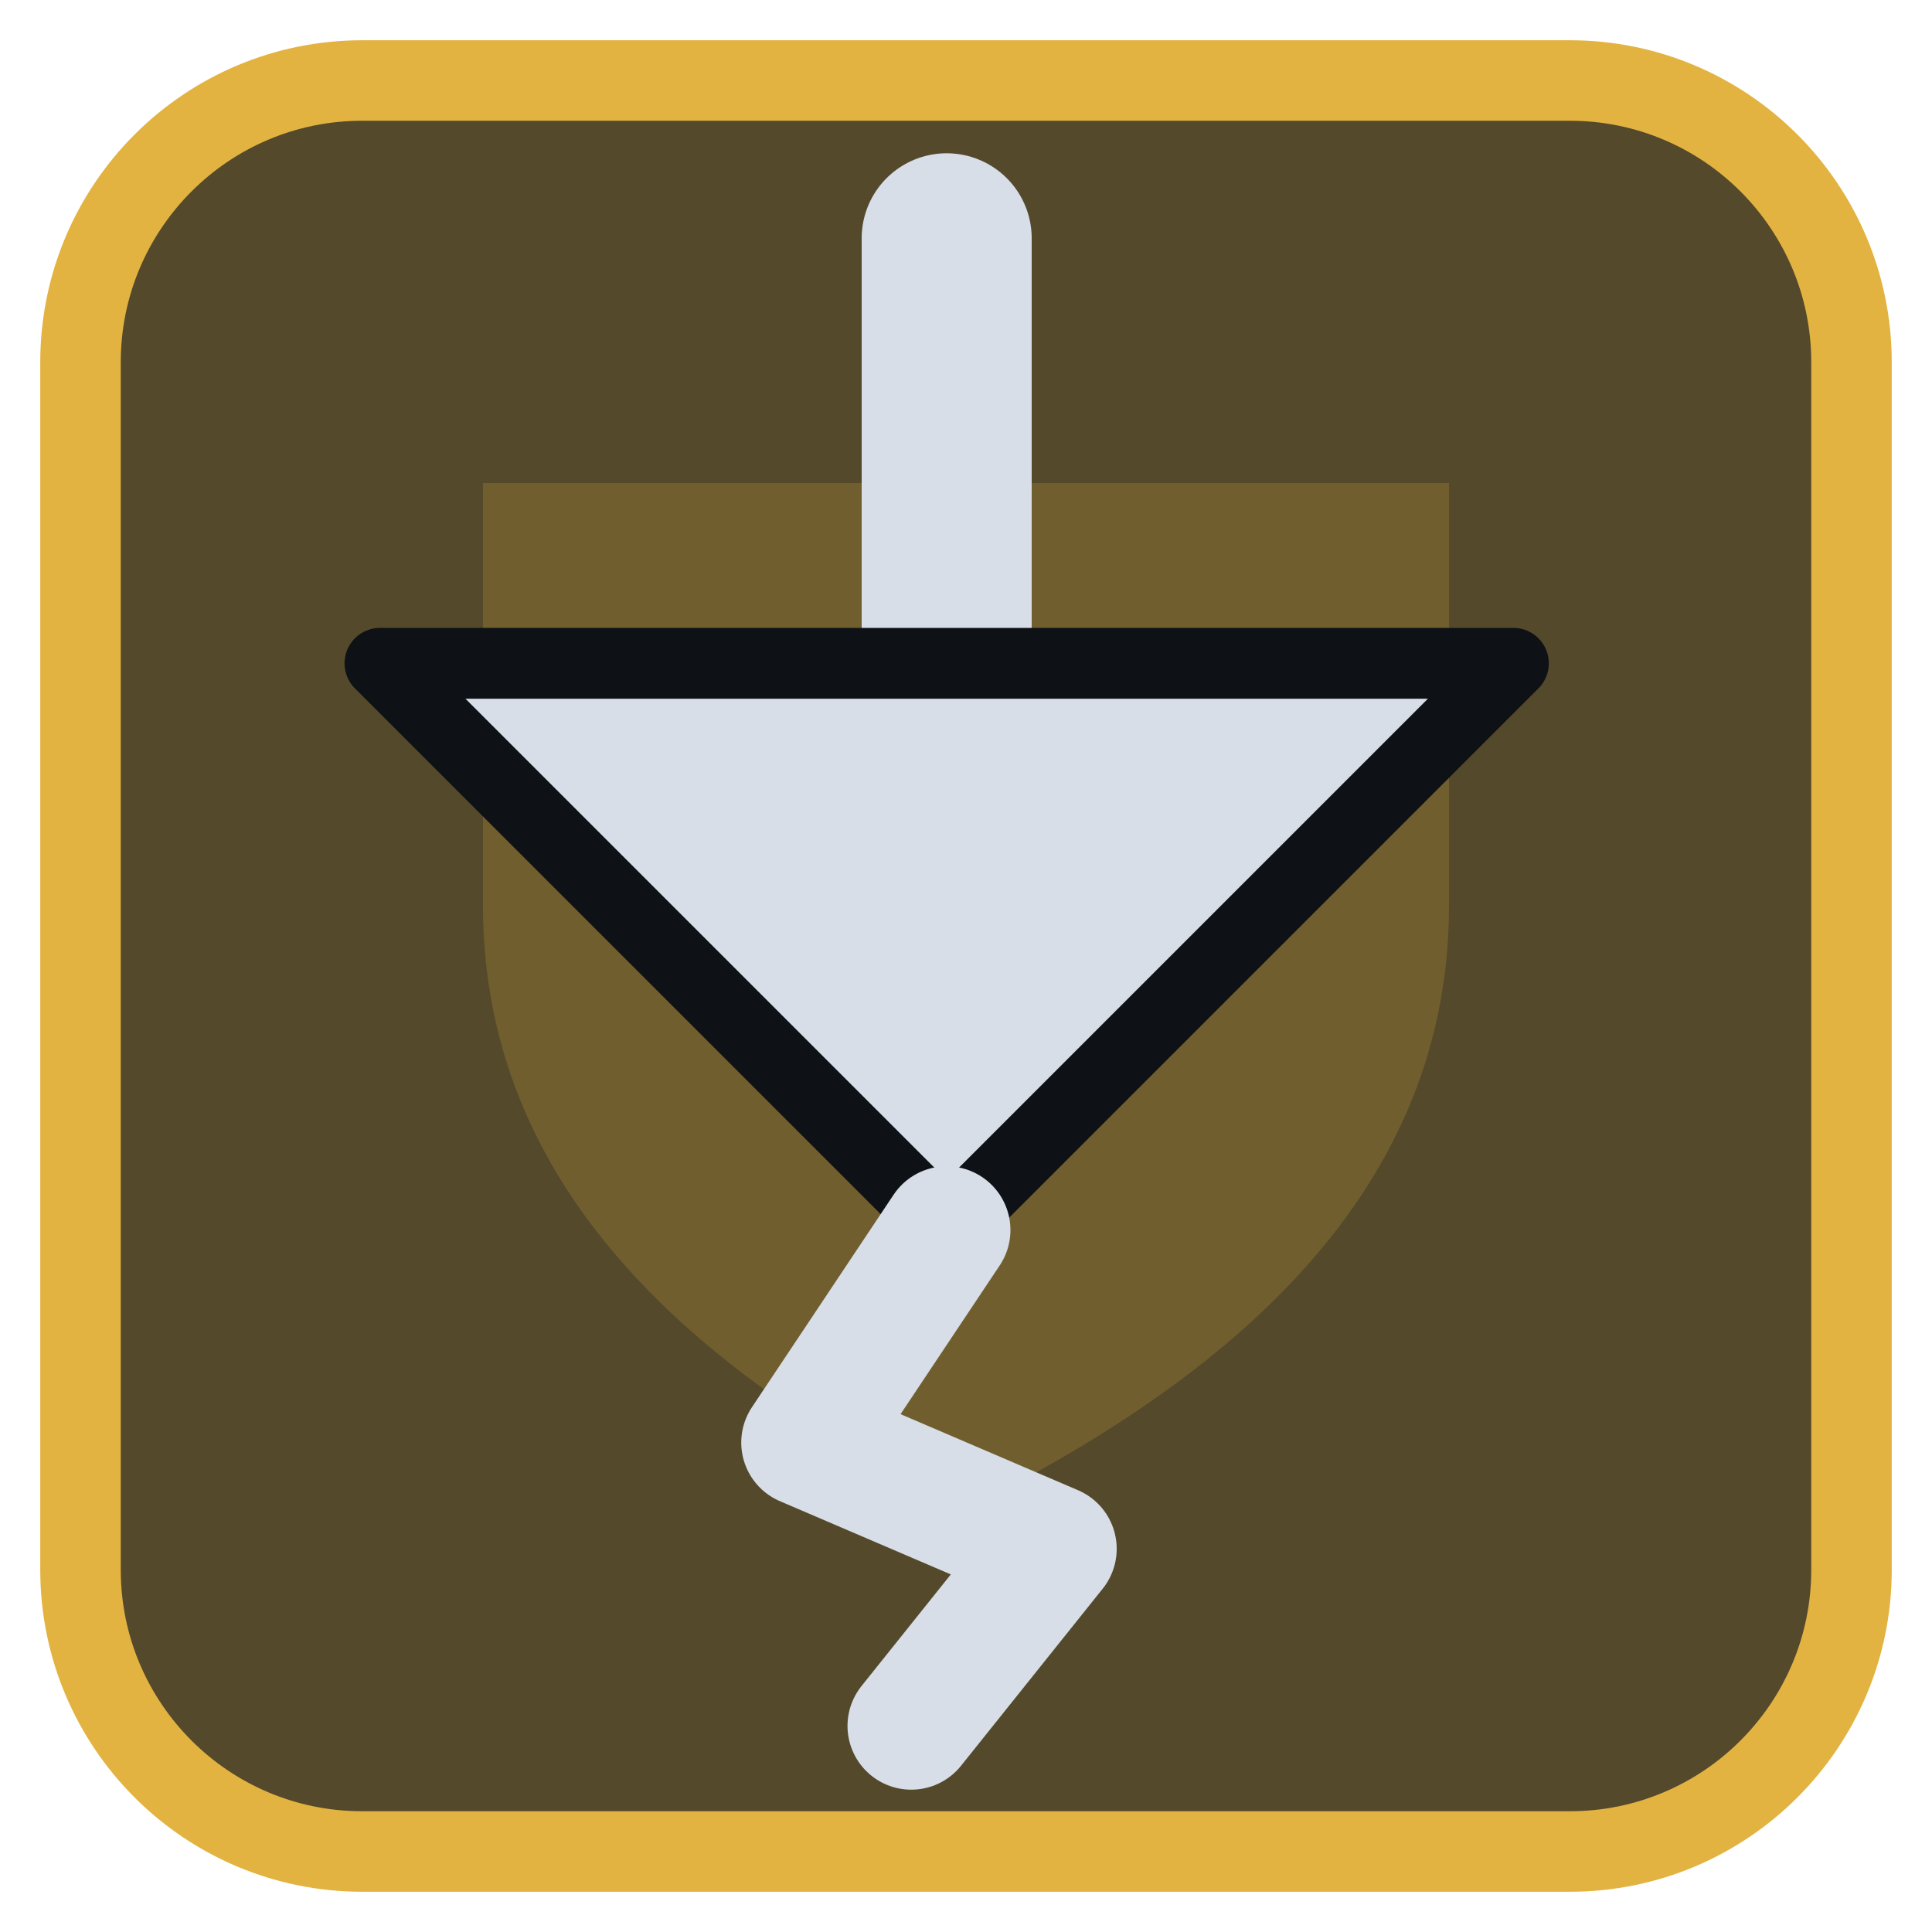
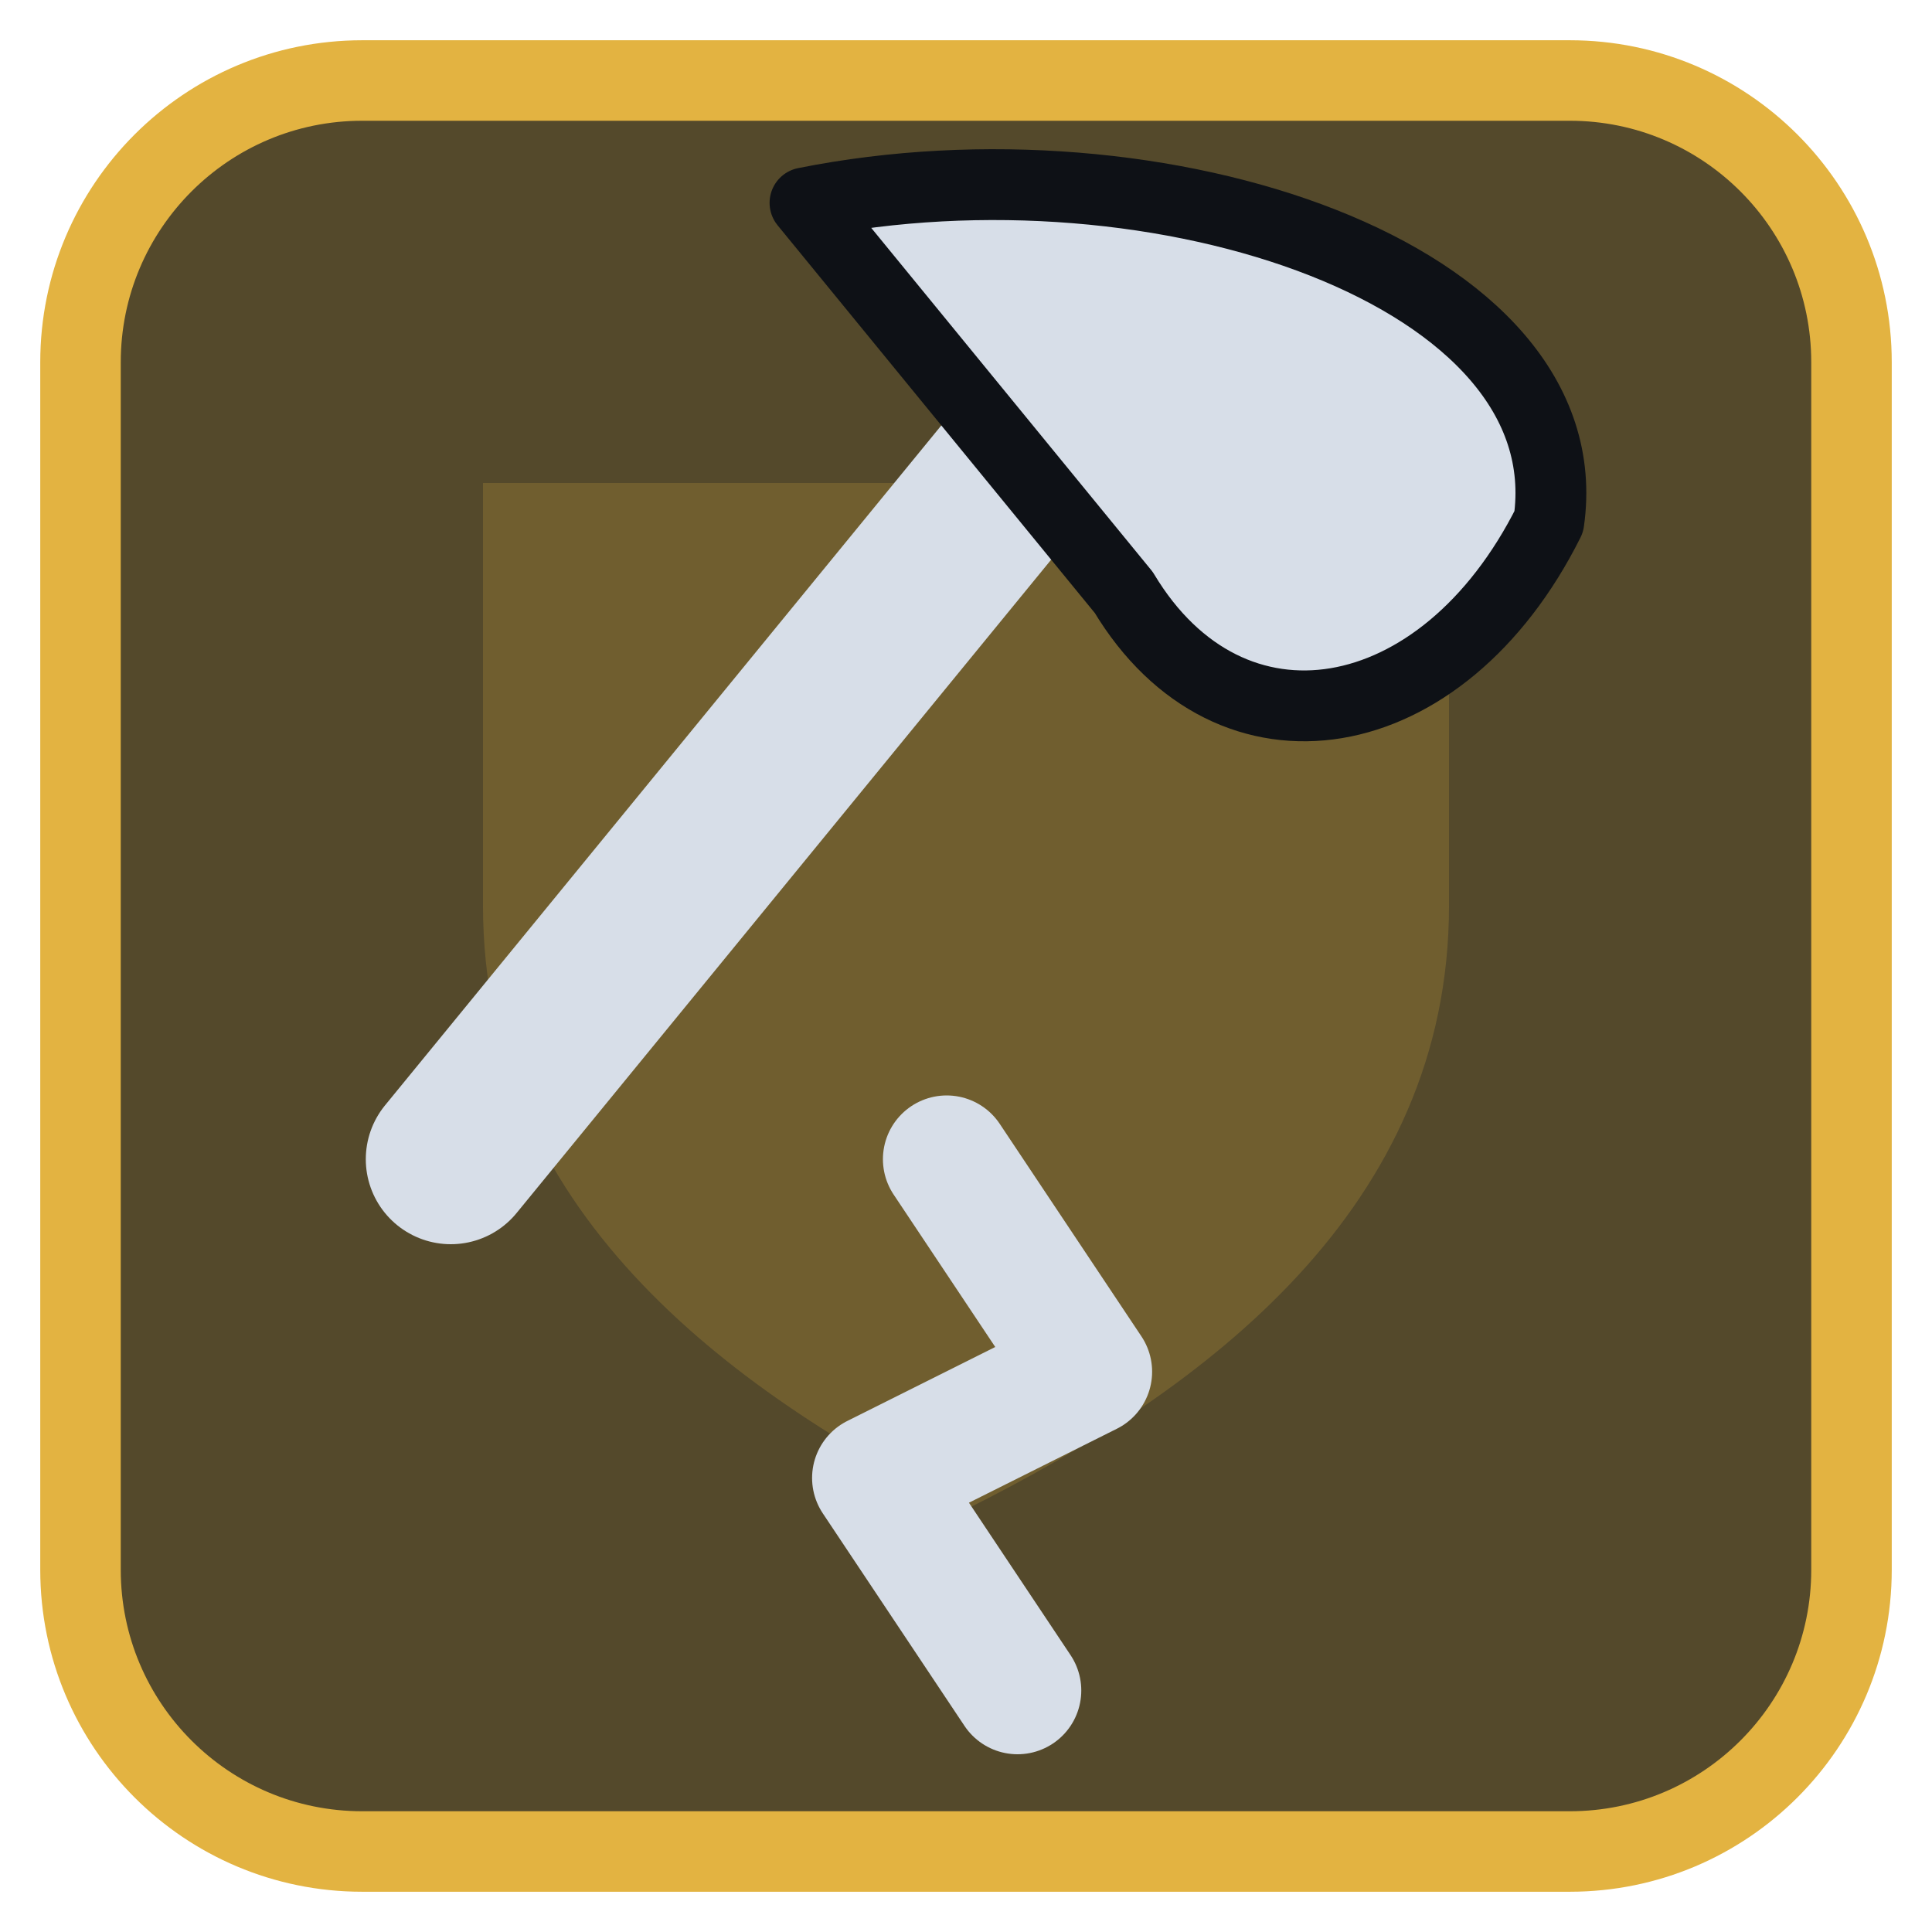
<svg xmlns="http://www.w3.org/2000/svg" viewBox="0 0 24 24" width="24" height="24">
  <rect x="1" y="1" width="22" height="22" rx="3.5" fill="#54492b" stroke="#e3b341" stroke-width="1" />
  <g opacity="0.2" transform="translate(3,3) scale(0.75)">
    <path d="M4 4h16v7c0 5-4 8-8 10-4-2-8-5-8-10z" fill="#e3b341" />
  </g>
  <g transform="translate(1.2,1.2) scale(0.88)">
-     <path d="M12 2V8" fill="none" stroke="#d7dee8" stroke-width="2.4" stroke-linecap="round" stroke-linejoin="round" />
-     <path d="M4 8H20L12 16Z" fill="#d7dee8" stroke="#0e1116" stroke-width="1" stroke-linejoin="round" />
-     <path d="M12 16L10 19L13.500 20.500L11.500 23" fill="none" stroke="#d7dee8" stroke-width="1.8" stroke-linecap="round" stroke-linejoin="round" />
+     <path d="M5 15L14 4" fill="none" stroke="#d7dee8" stroke-width="2.4" stroke-linecap="round" stroke-linejoin="round" />
+     <path d="M10 1.500C15 0.500 21 2.500 20.500 6C19 9 16 9.500 14.500 7Z" fill="#d7dee8" stroke="#0e1116" stroke-width="1" stroke-linejoin="round" />
+     <path d="M12 15L14 18L11 19.500L13 22.500" fill="none" stroke="#d7dee8" stroke-width="1.8" stroke-linecap="round" stroke-linejoin="round" />
  </g>
</svg>
